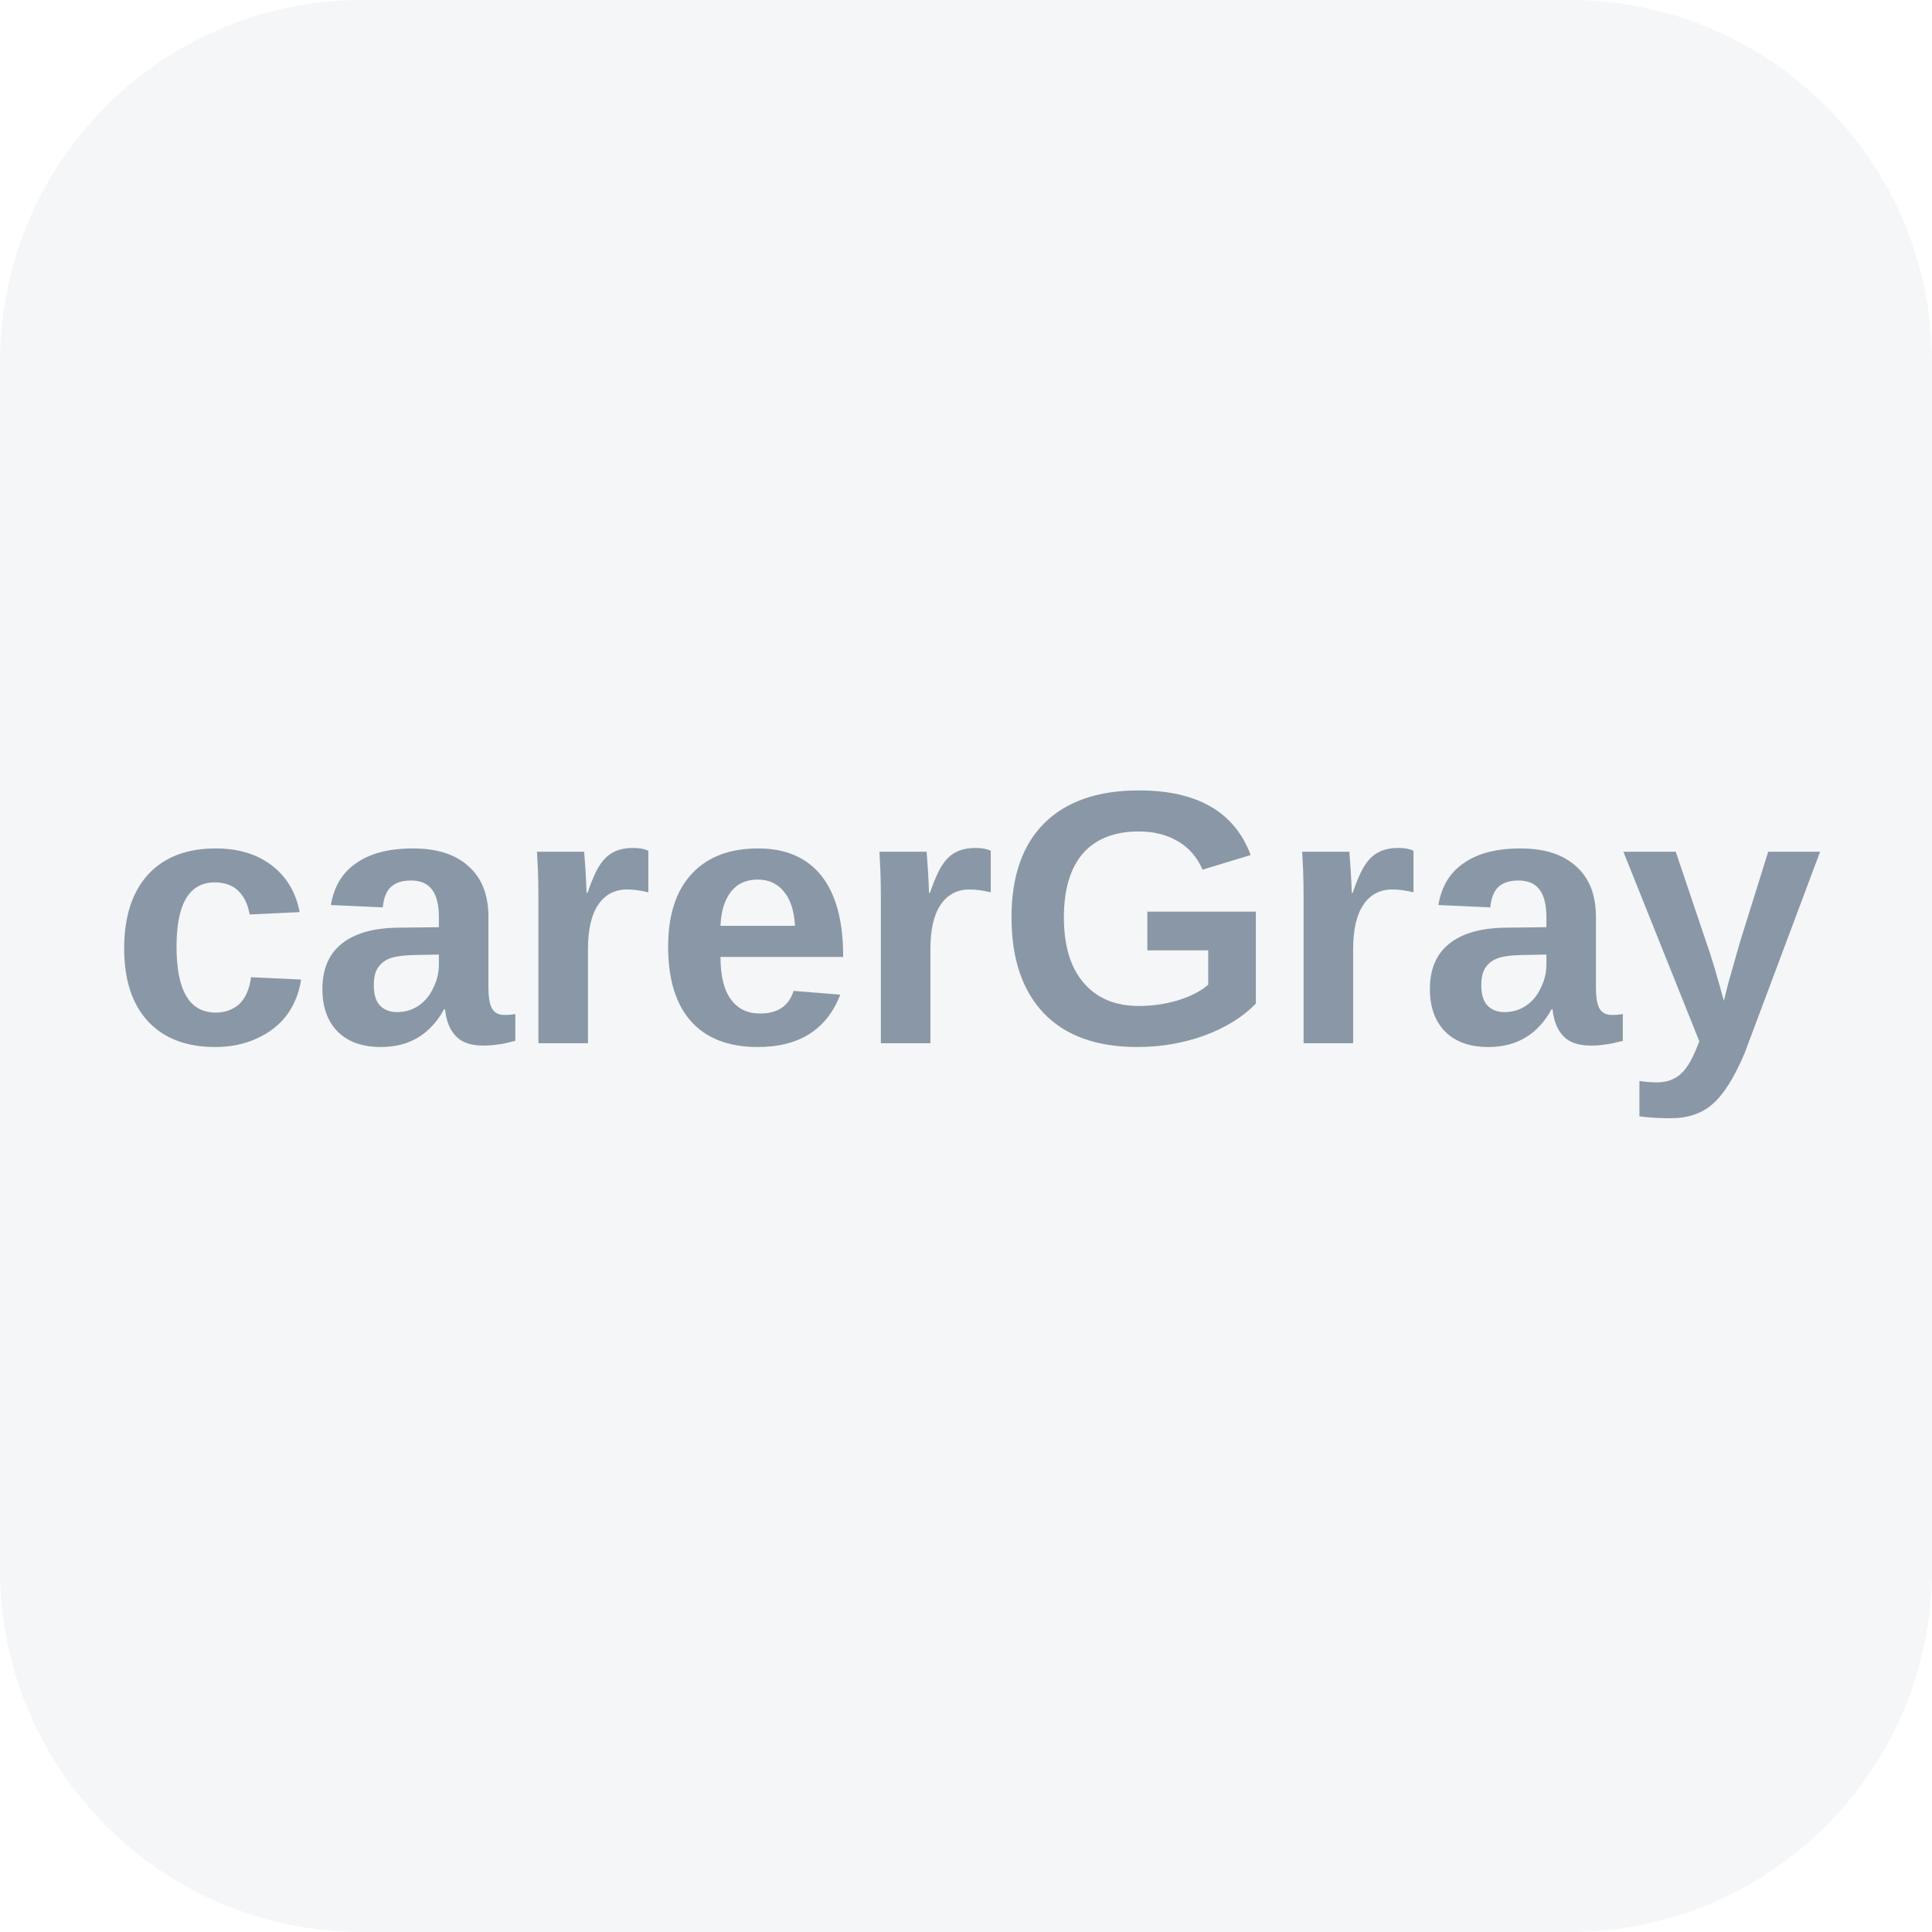
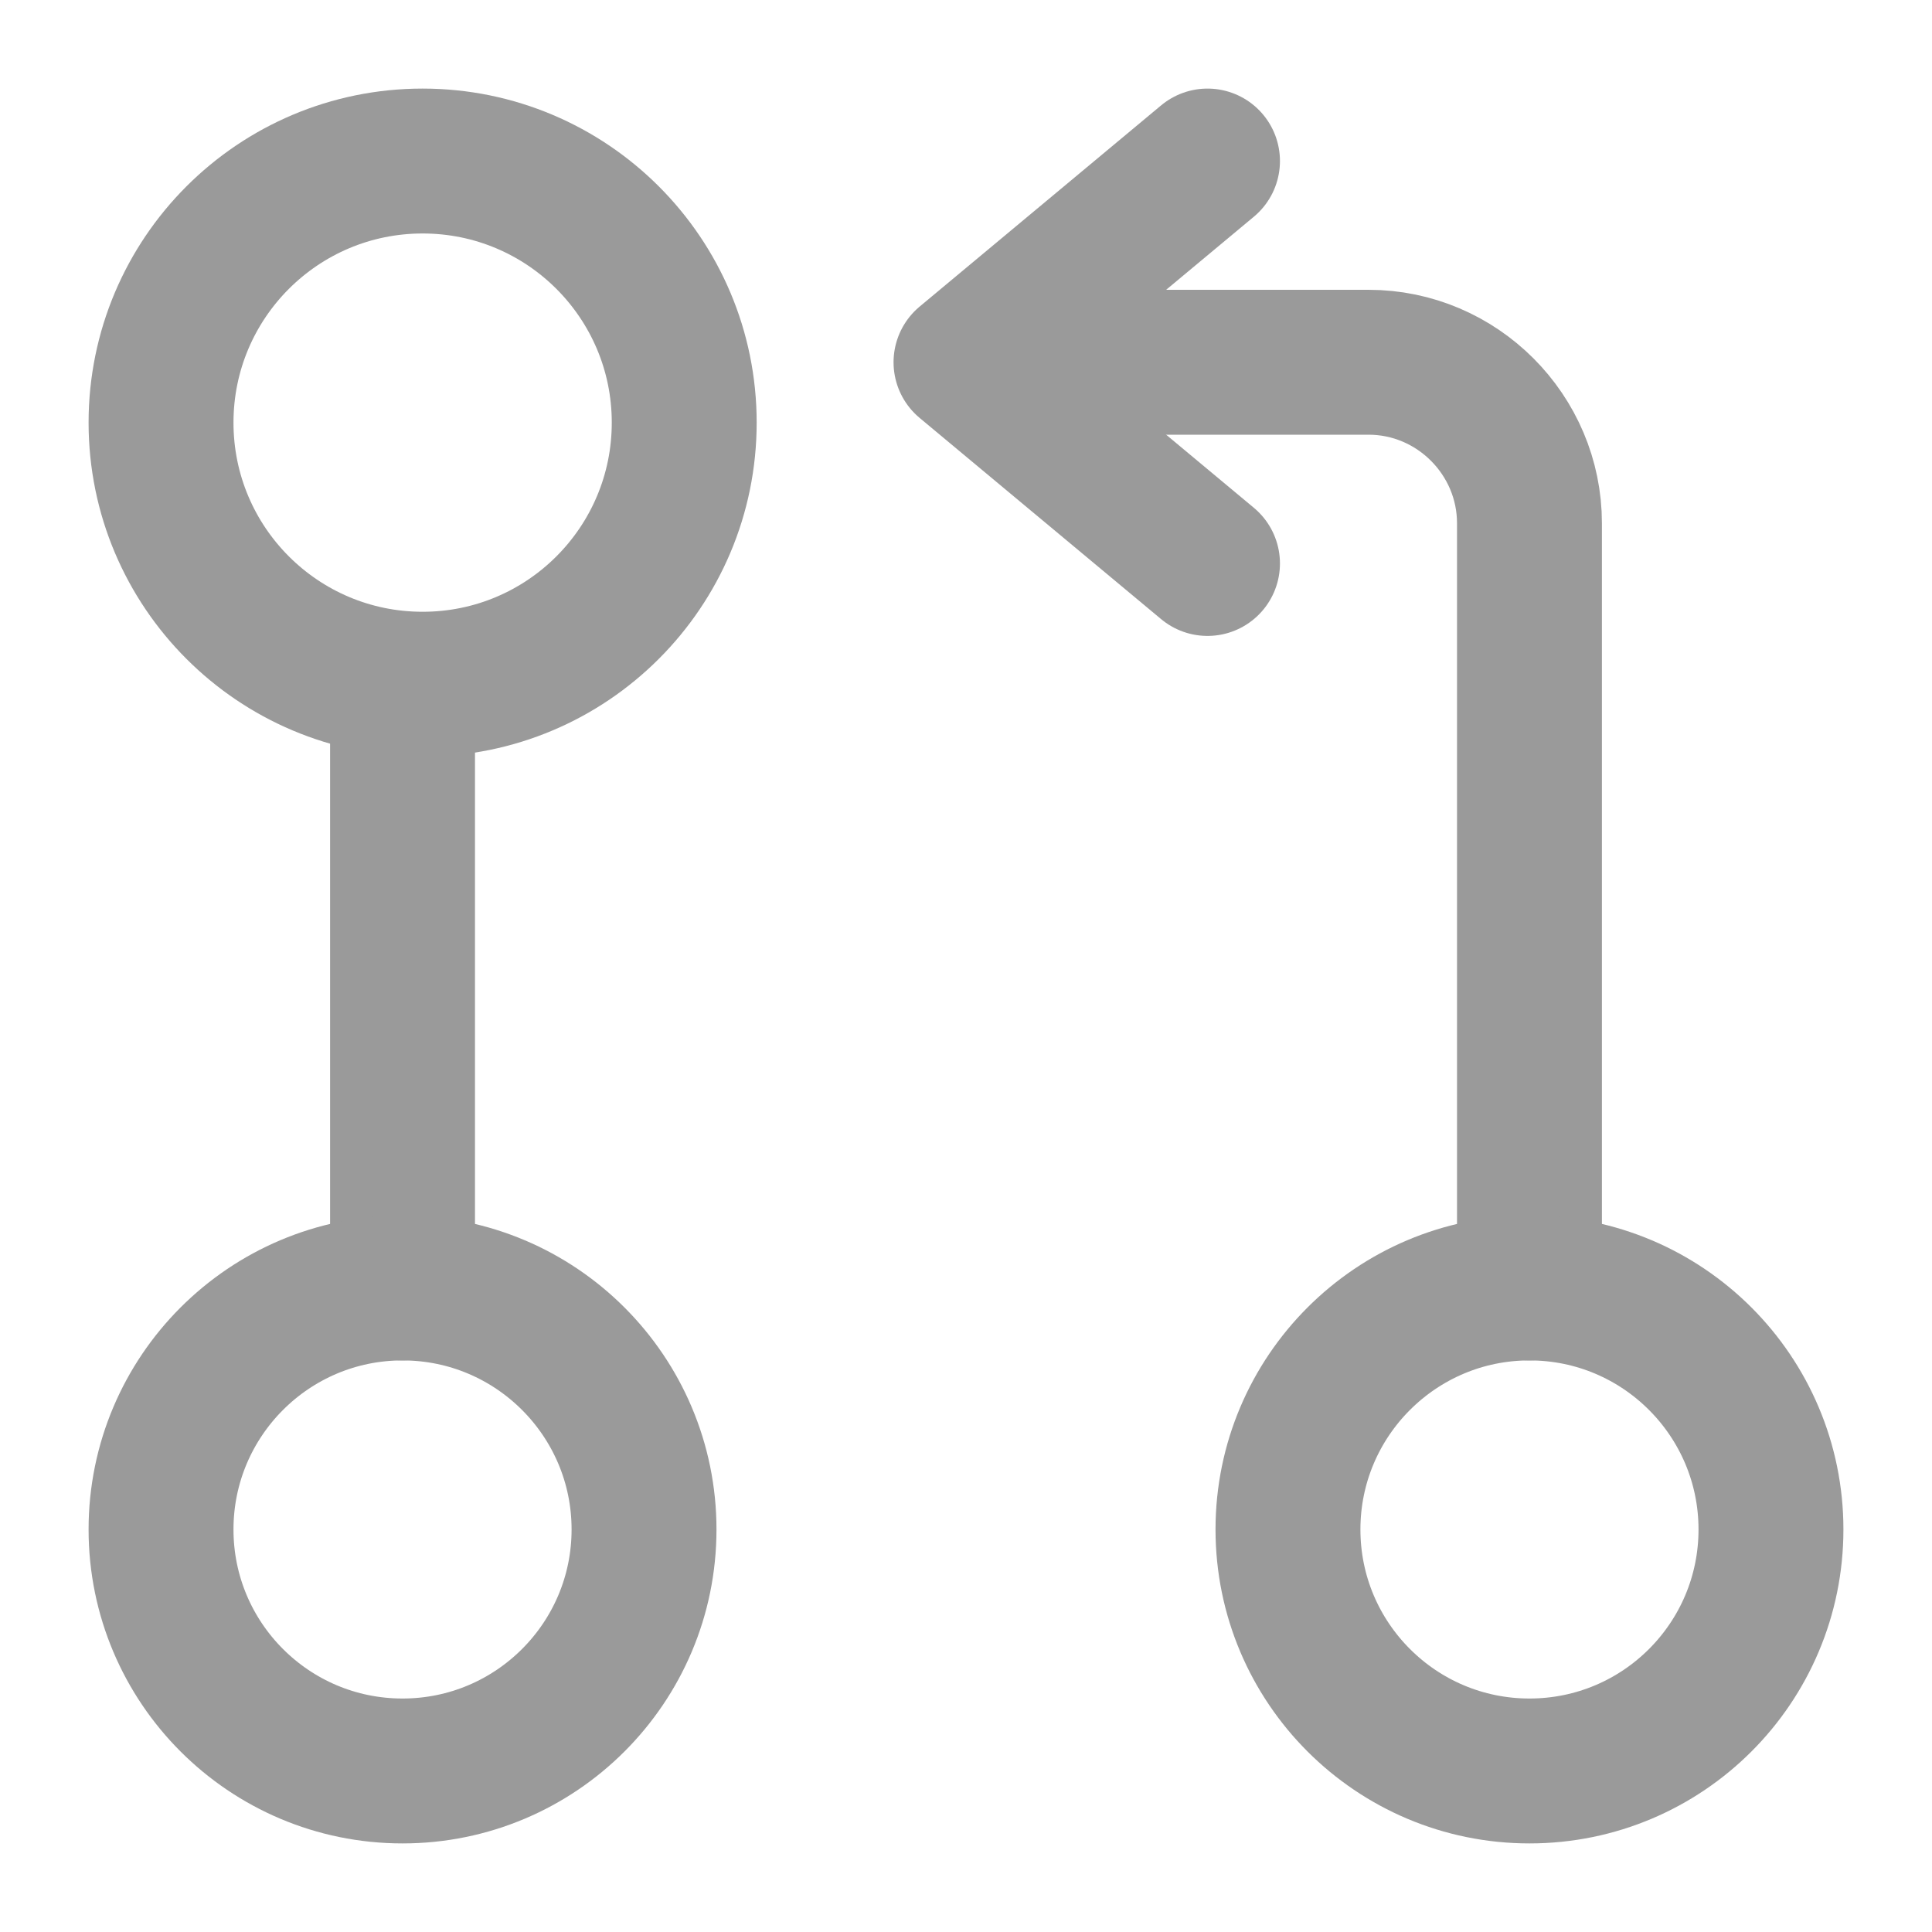
- <svg xmlns="http://www.w3.org/2000/svg" width="64" height="64" viewBox="0 0 64 64">
-   <rect width="100%" height="100%" rx="12" fill="#f4f6f8" />
-   <text x="50%" y="54%" text-anchor="middle" font-family="Arial, sans-serif" font-size="12" fill="#8a97a6" font-weight="700">carerGray</text>
+ <svg xmlns="http://www.w3.org/2000/svg" width="20px" height="20px" viewBox="0 0 20 20" version="1.1">
+   <g id="Nurse-Man" stroke="none" stroke-width="1" fill="none" fill-rule="evenodd">
+     <g id="Nurse-Man-List" transform="translate(-21, -399)">
+       <g id="Group-3" transform="translate(-40, 34)">
+         <g id="Group-10-Copy-4" transform="translate(50, 345)">
+           <g id="programming-arrow" transform="translate(11, 20)">
+             <path d="M15.833,13.333 L15.833,5.417 C15.833,4.5 15.083,3.75 14.167,3.75 L10.417,3.75" id="Vector" stroke="#9A9A9A" stroke-width="1.5" stroke-linecap="round" stroke-linejoin="round" stroke-dasharray="0,0" fill-rule="nonzero" />
+             <path d="M12.5,1.667 L10,3.75 L12.5,5.833" id="Vector" stroke="#9A9A9A" stroke-width="1.5" stroke-linecap="round" stroke-linejoin="round" stroke-dasharray="0,0" fill-rule="nonzero" />
+             <line x1="4.167" y1="7.5" x2="4.167" y2="13.333" id="Vector" stroke="#9A9A9A" stroke-width="1.5" stroke-linecap="round" stroke-linejoin="round" stroke-dasharray="0,0" />
+             <path d="M4.375,7.083 C2.879,7.083 1.667,5.871 1.667,4.375 C1.667,2.879 2.879,1.667 4.375,1.667 C5.871,1.667 7.083,2.879 7.083,4.375 C7.083,5.871 5.871,7.083 4.375,7.083 Z" id="Vector" stroke="#9A9A9A" stroke-width="1.5" stroke-linecap="round" stroke-linejoin="round" stroke-dasharray="0,0" />
+             <path d="M4.167,18.333 C2.786,18.333 1.667,17.214 1.667,15.833 C1.667,14.453 2.786,13.333 4.167,13.333 C5.547,13.333 6.667,14.453 6.667,15.833 C6.667,17.214 5.547,18.333 4.167,18.333 Z" id="Vector" stroke="#9A9A9A" stroke-width="1.5" stroke-linecap="round" stroke-linejoin="round" stroke-dasharray="0,0" />
+             <path d="M15.833,18.333 C14.453,18.333 13.333,17.214 13.333,15.833 C13.333,14.453 14.453,13.333 15.833,13.333 C17.214,13.333 18.333,14.453 18.333,15.833 C18.333,17.214 17.214,18.333 15.833,18.333 Z" id="Vector" stroke="#9A9A9A" stroke-width="1.5" stroke-linecap="round" stroke-linejoin="round" stroke-dasharray="0,0" />
+             <path d="M20,0 L20,20 L0,20 L0,0 L20,0 Z" id="Vector" opacity="0" />
+           </g>
+         </g>
+       </g>
+     </g>
+   </g>
</svg>
